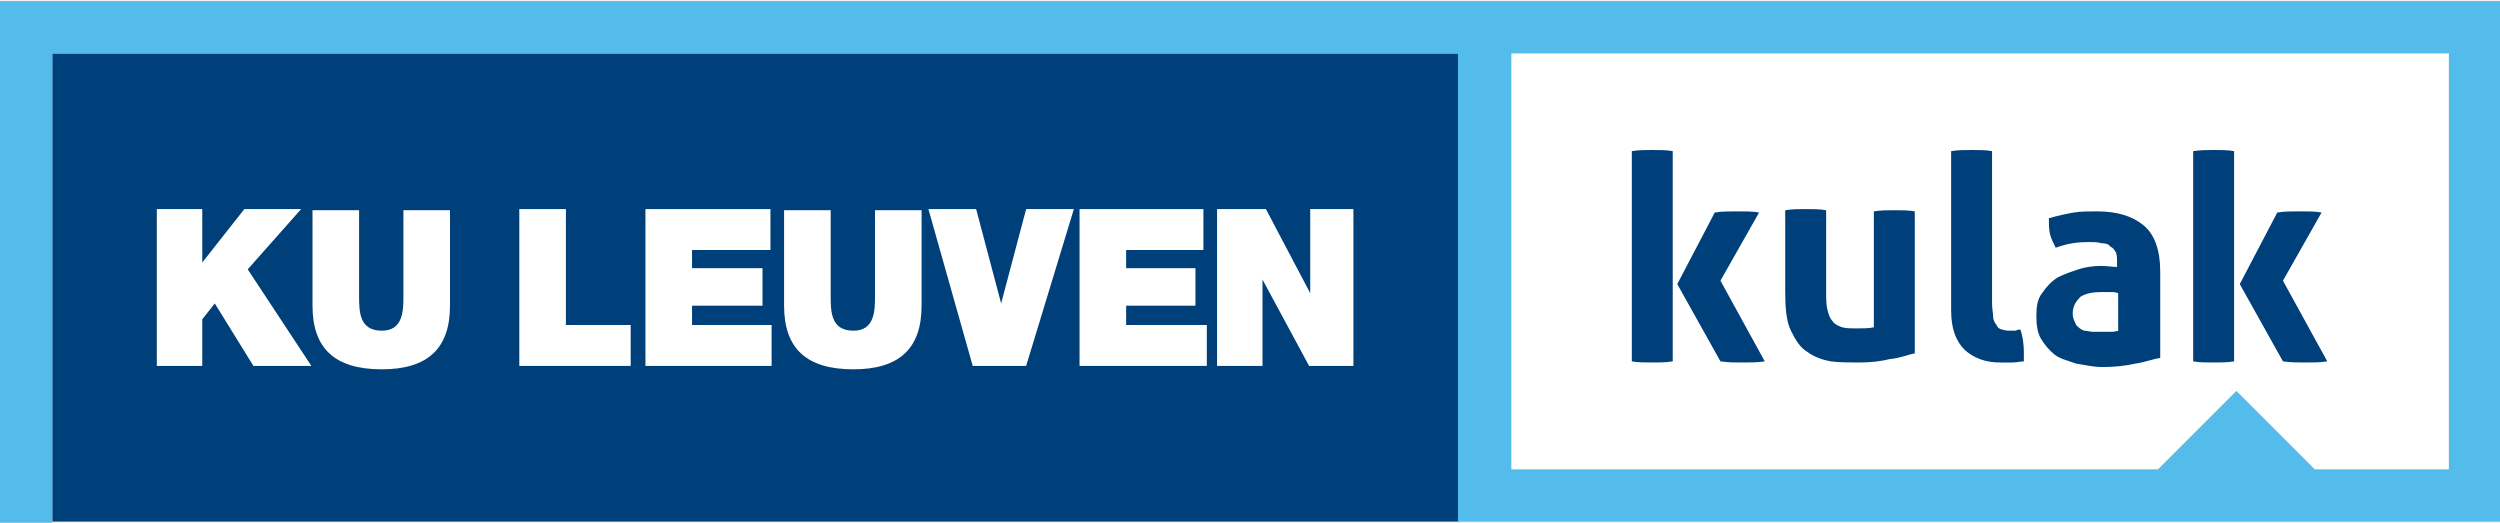
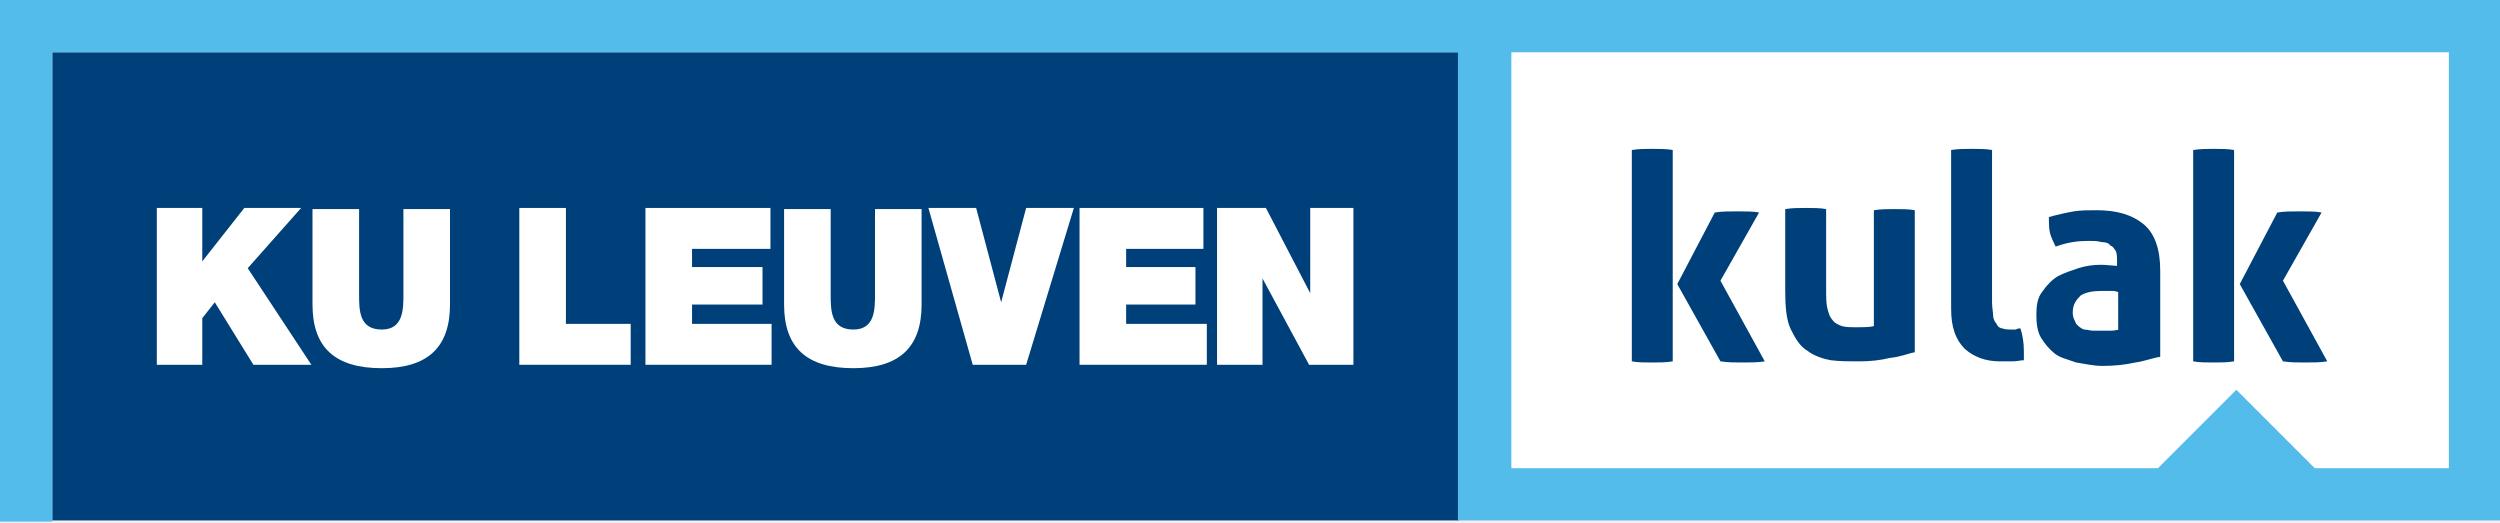
- <svg xmlns="http://www.w3.org/2000/svg" version="1.1" x="0px" y="0px" viewBox="22 65 220 46" style="enable-background:new 22 65 220 46;" xml:space="preserve">
+ <svg xmlns="http://www.w3.org/2000/svg" version="1.1" id="Layer_1" x="0px" y="0px" width="220px" height="46px" viewBox="22 65 220 46" style="enable-background:new 22 65 220 46;" xml:space="preserve">
  <style type="text/css">
- 	.st0{fill:#FFFFFF;}
- 	.st1{fill:#00407A;}
- 	.st2{fill:#54BCEB;}
+     .st0{fill:#FFFFFF;}
+     .st1{fill:#00407A;}
+     .st2{fill:#54BCEB;}
</style>
-   <g id="Layer_2">
-     <rect x="153.1" y="67.8" class="st0" width="86.4" height="40.8" />
-   </g>
-   <g id="Layer_1">
+   <g id="Layer_1_1_">
    <g>
-       <polygon class="st1" points="150.4,110.9 26.6,110.9 26.6,69.7 150.4,69.7   " />
-       <path class="st2" d="M242,110.9V65.1H22v45.9h4.6V69.7h123.7v41.2H242L242,110.9z M237.4,106.3h-11.7l-6.9-6.9l-6.9,6.9h-56.9    V69.7h82.5V106.3L237.4,106.3z" />
-       <polygon class="st0" points="35.8,83.4 39.8,83.4 39.8,88.1 39.8,88.1 43.5,83.4 48.5,83.4 43.8,88.7 49.4,97.2 44.3,97.2     40.9,91.7 39.8,93.1 39.8,97.2 35.8,97.2   " />
-       <path class="st0" d="M61.6,91.9c0,3.8-2,5.6-6,5.6c-4.1,0-6.1-1.8-6.1-5.6v-8.4h4.1v7.5c0,1.4,0,3.1,2,3.1c1.9,0,1.9-1.8,1.9-3.1    v-7.5h4.1V91.9L61.6,91.9z" />
-       <polygon class="st0" points="67.7,83.4 71.8,83.4 71.8,93.6 77.5,93.6 77.5,97.2 67.7,97.2   " />
-       <polygon class="st0" points="78.8,83.4 89.8,83.4 89.8,87 82.9,87 82.9,88.6 89.1,88.6 89.1,91.9 82.9,91.9 82.9,93.6 89.9,93.6     89.9,97.2 78.8,97.2   " />
-       <path class="st0" d="M103.1,91.9c0,3.8-2,5.6-6,5.6c-4.1,0-6.1-1.8-6.1-5.6v-8.4h4.1v7.5c0,1.4,0,3.1,2,3.1c1.9,0,1.9-1.8,1.9-3.1    v-7.5h4.1V91.9L103.1,91.9z" />
-       <polygon class="st0" points="112.3,97.2 107.6,97.2 103.7,83.4 107.9,83.4 110.1,91.7 110.1,91.7 112.3,83.4 116.5,83.4   " />
-       <polygon class="st0" points="117,83.4 127.9,83.4 127.9,87 121.1,87 121.1,88.6 127.2,88.6 127.2,91.9 121.1,91.9 121.1,93.6     128.2,93.6 128.2,97.2 117,97.2   " />
-       <polygon class="st0" points="129.1,83.4 133.4,83.4 137.3,90.8 137.3,90.8 137.3,83.4 141.1,83.4 141.1,97.2 137.2,97.2     133.1,89.6 133.1,89.6 133.1,97.2 129.1,97.2   " />
-       <path class="st1" d="M165.6,96.8c0.5,0.1,1.2,0.1,1.8,0.1s1.2,0,1.8-0.1V78.3c-0.5-0.1-1.2-0.1-1.8-0.1s-1.2,0-1.8,0.1V96.8    L165.6,96.8z M173.4,96.8c0.7,0.1,1.2,0.1,1.9,0.1s1.4,0,2-0.1l-3.9-7.1l3.4-6c-0.5-0.1-1.2-0.1-1.9-0.1s-1.4,0-2,0.1l-3.3,6.3    L173.4,96.8L173.4,96.8z M179.1,90.7c0,1.4,0.1,2.6,0.5,3.4s0.8,1.5,1.5,1.9c0.5,0.4,1.4,0.7,2,0.8c0.8,0.1,1.6,0.1,2.5,0.1    c1,0,1.9-0.1,2.7-0.3c1-0.1,1.6-0.4,2.2-0.5V83.6c-0.5-0.1-1.2-0.1-1.8-0.1s-1.2,0-1.8,0.1v10.2c-0.4,0.1-1,0.1-1.6,0.1    c-0.4,0-0.8,0-1.2-0.1c-0.3-0.1-0.7-0.3-0.8-0.5c-0.3-0.3-0.4-0.7-0.5-1.1c-0.1-0.4-0.1-1-0.1-1.8v-6.9c-0.5-0.1-1.2-0.1-1.8-0.1    s-1.2,0-1.8,0.1L179.1,90.7L179.1,90.7z M193.7,92.3c0,1.6,0.4,2.7,1.2,3.5c0.8,0.7,1.8,1.1,3.1,1.1c0.3,0,0.7,0,1.1,0    s0.7-0.1,1-0.1c0-0.1,0-0.3,0-0.4s0-0.3,0-0.4c0-0.7-0.1-1.4-0.3-2c-0.1,0-0.3,0-0.4,0.1c-0.1,0-0.3,0-0.4,0c-0.3,0-0.5,0-0.8-0.1    c-0.1,0-0.4-0.1-0.5-0.4c-0.1-0.1-0.3-0.4-0.3-0.7s-0.1-0.7-0.1-1.2V78.3c-0.5-0.1-1.2-0.1-1.8-0.1s-1.2,0-1.8,0.1V92.3    L193.7,92.3z M208.5,94.1c-0.1,0-0.4,0.1-0.7,0.1c-0.3,0-0.5,0-0.8,0c-0.3,0-0.5,0-0.8,0c-0.3,0-0.5-0.1-0.8-0.1    c-0.3-0.1-0.5-0.3-0.7-0.5c-0.1-0.3-0.3-0.5-0.3-1c0-0.7,0.3-1.1,0.7-1.5c0.5-0.3,1.1-0.4,1.9-0.4c0.1,0,0.4,0,0.7,0    c0.3,0,0.4,0,0.7,0.1v3.3H208.5z M208.5,88.5c-0.5,0-1.1-0.1-1.6-0.1c-0.7,0-1.4,0.1-2,0.3s-1.2,0.4-1.8,0.7    c-0.5,0.3-1,0.8-1.4,1.4c-0.4,0.5-0.5,1.2-0.5,2s0.1,1.5,0.4,2s0.7,1,1.2,1.4c0.5,0.4,1.1,0.5,1.9,0.8c0.7,0.1,1.5,0.3,2.3,0.3    c1.1,0,2-0.1,2.9-0.3c0.8-0.1,1.5-0.4,2.2-0.5v-7.6c0-1.9-0.5-3.3-1.5-4.1c-1-0.8-2.3-1.2-4.1-1.2c-0.7,0-1.4,0-2,0.1    s-1.5,0.3-2.2,0.5c0,0.5,0,1,0.1,1.4c0.1,0.4,0.3,0.8,0.5,1.2c1.1-0.4,2-0.5,2.9-0.5c0.4,0,0.8,0,1.1,0.1c0.4,0,0.7,0.1,0.8,0.3    c0.3,0.1,0.4,0.4,0.5,0.5c0.1,0.3,0.1,0.5,0.1,1v0.4H208.5z M215,96.8c0.5,0.1,1.2,0.1,1.8,0.1s1.2,0,1.8-0.1V78.3    c-0.5-0.1-1.2-0.1-1.8-0.1c-0.5,0-1.2,0-1.8,0.1V96.8L215,96.8z M222.9,96.8c0.7,0.1,1.2,0.1,1.9,0.1s1.4,0,2-0.1l-3.9-7.1l3.4-6    c-0.5-0.1-1.2-0.1-1.9-0.1s-1.4,0-2,0.1l-3.3,6.3L222.9,96.8L222.9,96.8z" />
+       <rect x="153.8" y="68.6" class="st0" width="85.2" height="38.4" />
+       <polygon class="st1" points="150.4,110.8 26.6,110.8 26.6,69.6 150.4,69.6        " />
+       <path class="st2" d="M242,110.8V65H22v45.9h4.6V69.6h123.7v41.2L242,110.8L242,110.8z M237.4,106.2h-11.7l-6.9-6.9l-6.9,6.9H155             V69.6h82.5v36.6H237.4z" />
+       <polygon class="st0" points="35.8,83.3 39.8,83.3 39.8,88 39.8,88 43.5,83.3 48.5,83.3 43.8,88.6 49.4,97.1 44.3,97.1 40.9,91.6             39.8,93 39.8,97.1 35.8,97.1         " />
+       <path class="st0" d="M61.6,91.8c0,3.8-2,5.6-6,5.6c-4.1,0-6.1-1.8-6.1-5.6v-8.4h4.1v7.5c0,1.4,0,3.1,2,3.1c1.9,0,1.9-1.8,1.9-3.1             v-7.5h4.1V91.8L61.6,91.8z" />
+       <polygon class="st0" points="67.7,83.3 71.8,83.3 71.8,93.5 77.5,93.5 77.5,97.1 67.7,97.1        " />
+       <polygon class="st0" points="78.8,83.3 89.8,83.3 89.8,86.9 82.9,86.9 82.9,88.5 89.1,88.5 89.1,91.8 82.9,91.8 82.9,93.5             89.9,93.5 89.9,97.1 78.8,97.1       " />
+       <path class="st0" d="M103.1,91.8c0,3.8-2,5.6-6,5.6c-4.1,0-6.1-1.8-6.1-5.6v-8.4h4.1v7.5c0,1.4,0,3.1,2,3.1c1.9,0,1.9-1.8,1.9-3.1             v-7.5h4.1V91.8L103.1,91.8z" />
+       <polygon class="st0" points="112.3,97.1 107.6,97.1 103.7,83.3 107.9,83.3 110.1,91.6 110.1,91.6 112.3,83.3 116.5,83.3        " />
+       <polygon class="st0" points="117,83.3 127.9,83.3 127.9,86.9 121.1,86.9 121.1,88.5 127.2,88.5 127.2,91.8 121.1,91.8 121.1,93.5             128.2,93.5 128.2,97.1 117,97.1      " />
+       <polygon class="st0" points="129.1,83.3 133.4,83.3 137.3,90.8 137.3,90.8 137.3,83.3 141.1,83.3 141.1,97.1 137.2,97.1             133.1,89.5 133.1,89.5 133.1,97.1 129.1,97.1         " />
+       <path class="st1" d="M165.6,96.8c0.5,0.1,1.2,0.1,1.8,0.1s1.2,0,1.8-0.1V78.2c-0.5-0.1-1.2-0.1-1.8-0.1s-1.2,0-1.8,0.1V96.8             L165.6,96.8z M173.4,96.8c0.7,0.1,1.2,0.1,1.9,0.1s1.4,0,2-0.1l-3.9-7.1l3.4-6c-0.5-0.1-1.2-0.1-1.9-0.1s-1.4,0-2,0.1l-3.3,6.3             L173.4,96.8L173.4,96.8z M179.1,90.6c0,1.4,0.1,2.6,0.5,3.4s0.8,1.5,1.5,1.9c0.5,0.4,1.4,0.7,2,0.8c0.8,0.1,1.6,0.1,2.5,0.1             c1,0,1.9-0.1,2.7-0.3c1-0.1,1.6-0.4,2.2-0.5V83.5c-0.5-0.1-1.2-0.1-1.8-0.1s-1.2,0-1.8,0.1v10.2c-0.4,0.1-1,0.1-1.6,0.1             c-0.4,0-0.8,0-1.2-0.1c-0.3-0.1-0.7-0.3-0.8-0.5c-0.3-0.3-0.4-0.7-0.5-1.1s-0.1-1-0.1-1.8v-6.9c-0.5-0.1-1.2-0.1-1.8-0.1             s-1.2,0-1.8,0.1L179.1,90.6L179.1,90.6z M193.7,92.2c0,1.6,0.4,2.7,1.2,3.5c0.8,0.7,1.8,1.1,3.1,1.1c0.3,0,0.7,0,1.1,0             s0.7-0.1,1-0.1c0-0.1,0-0.3,0-0.4s0-0.3,0-0.4c0-0.7-0.1-1.4-0.3-2c-0.1,0-0.3,0-0.4,0.1c-0.1,0-0.3,0-0.4,0c-0.3,0-0.5,0-0.8-0.1             c-0.1,0-0.4-0.1-0.5-0.4c-0.1-0.1-0.3-0.4-0.3-0.7s-0.1-0.7-0.1-1.2V78.2c-0.5-0.1-1.2-0.1-1.8-0.1s-1.2,0-1.8,0.1V92.2             L193.7,92.2z M208.5,94c-0.1,0-0.4,0.1-0.7,0.1s-0.5,0-0.8,0s-0.5,0-0.8,0s-0.5-0.1-0.8-0.1c-0.3-0.1-0.5-0.3-0.7-0.5             c-0.1-0.3-0.3-0.5-0.3-1c0-0.7,0.3-1.1,0.7-1.5c0.5-0.3,1.1-0.4,1.9-0.4c0.1,0,0.4,0,0.7,0s0.4,0,0.7,0.1V94H208.5z M208.5,88.4             c-0.5,0-1.1-0.1-1.6-0.1c-0.7,0-1.4,0.1-2,0.3s-1.2,0.4-1.8,0.7c-0.5,0.3-1,0.8-1.4,1.4c-0.4,0.5-0.5,1.2-0.5,2s0.1,1.5,0.4,2             s0.7,1,1.2,1.4s1.1,0.5,1.9,0.8c0.7,0.1,1.5,0.3,2.3,0.3c1.1,0,2-0.1,2.9-0.3c0.8-0.1,1.5-0.4,2.2-0.5v-7.6c0-1.9-0.5-3.3-1.5-4.1             c-1-0.8-2.3-1.2-4.1-1.2c-0.7,0-1.4,0-2,0.1s-1.5,0.3-2.2,0.5c0,0.5,0,1,0.1,1.4s0.3,0.8,0.5,1.2c1.1-0.4,2-0.5,2.9-0.5             c0.4,0,0.8,0,1.1,0.1c0.4,0,0.7,0.1,0.8,0.3c0.3,0.1,0.4,0.4,0.5,0.5c0.1,0.3,0.1,0.5,0.1,1v0.4h0.2V88.4z M215,96.8             c0.5,0.1,1.2,0.1,1.8,0.1s1.2,0,1.8-0.1V78.2c-0.5-0.1-1.2-0.1-1.8-0.1c-0.5,0-1.2,0-1.8,0.1V96.8L215,96.8z M222.9,96.8             c0.7,0.1,1.2,0.1,1.9,0.1s1.4,0,2-0.1l-3.9-7.1l3.4-6c-0.5-0.1-1.2-0.1-1.9-0.1s-1.4,0-2,0.1l-3.3,6.3L222.9,96.8L222.9,96.8z" />
    </g>
  </g>
</svg>
